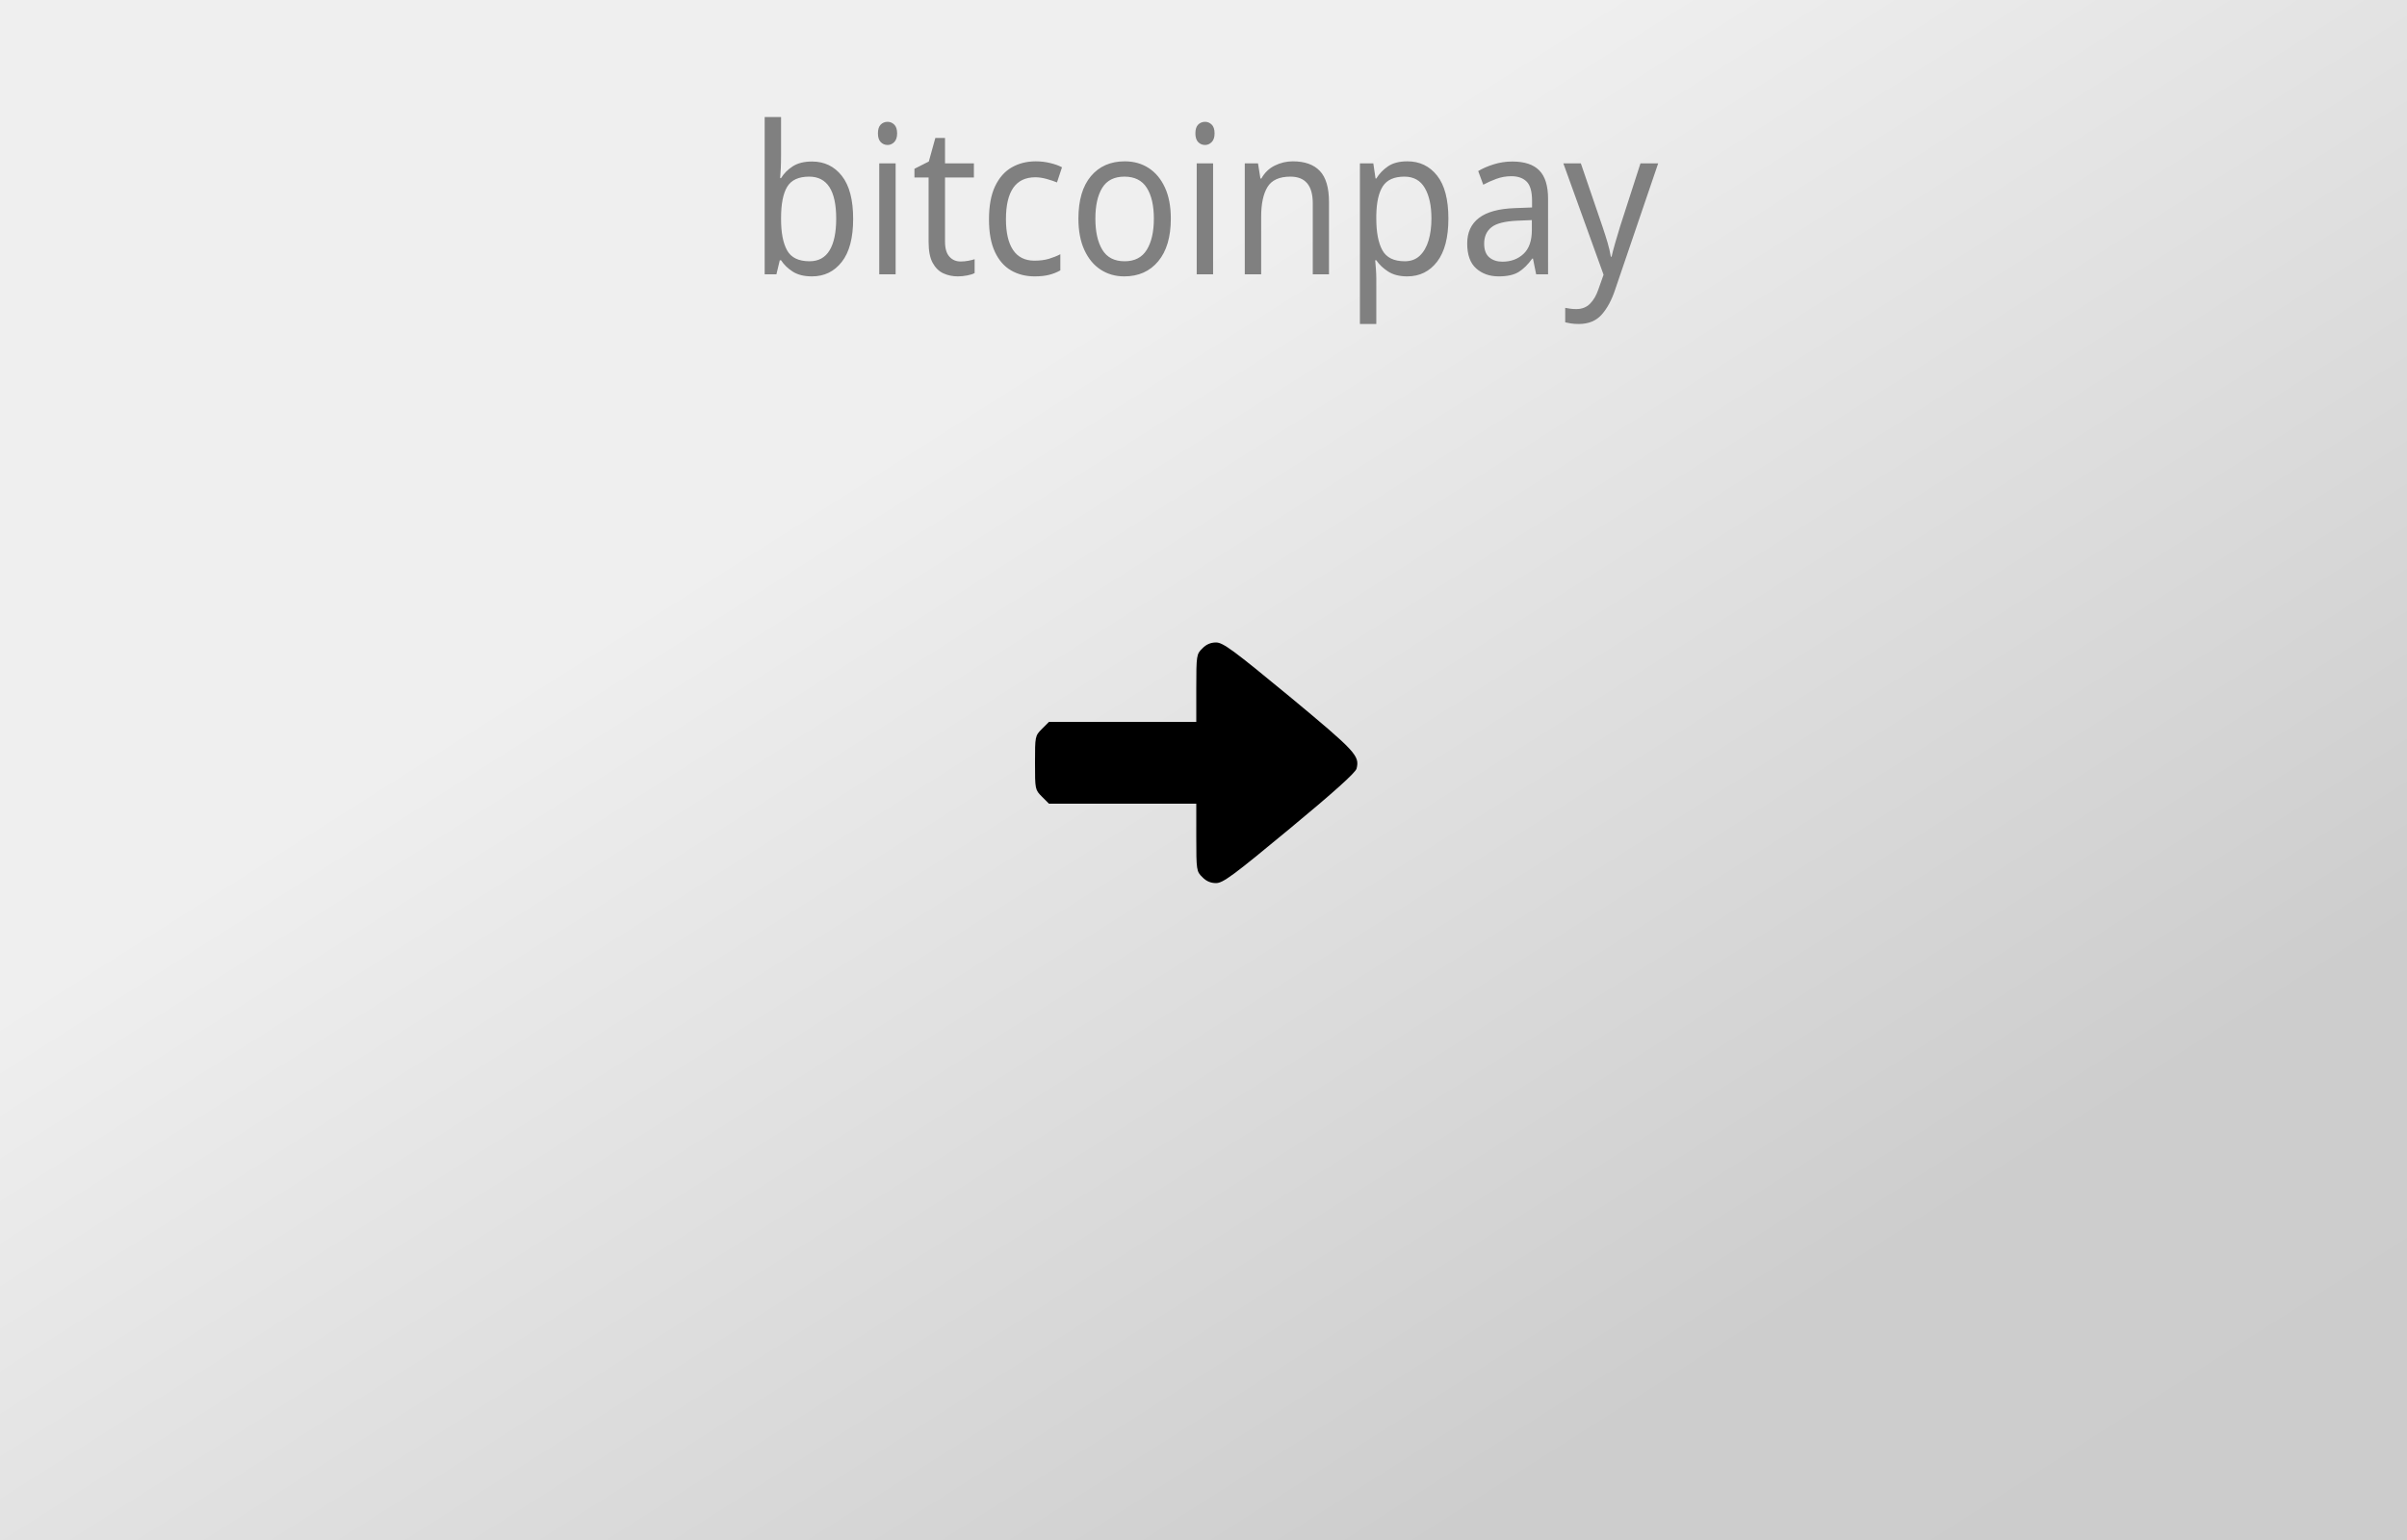
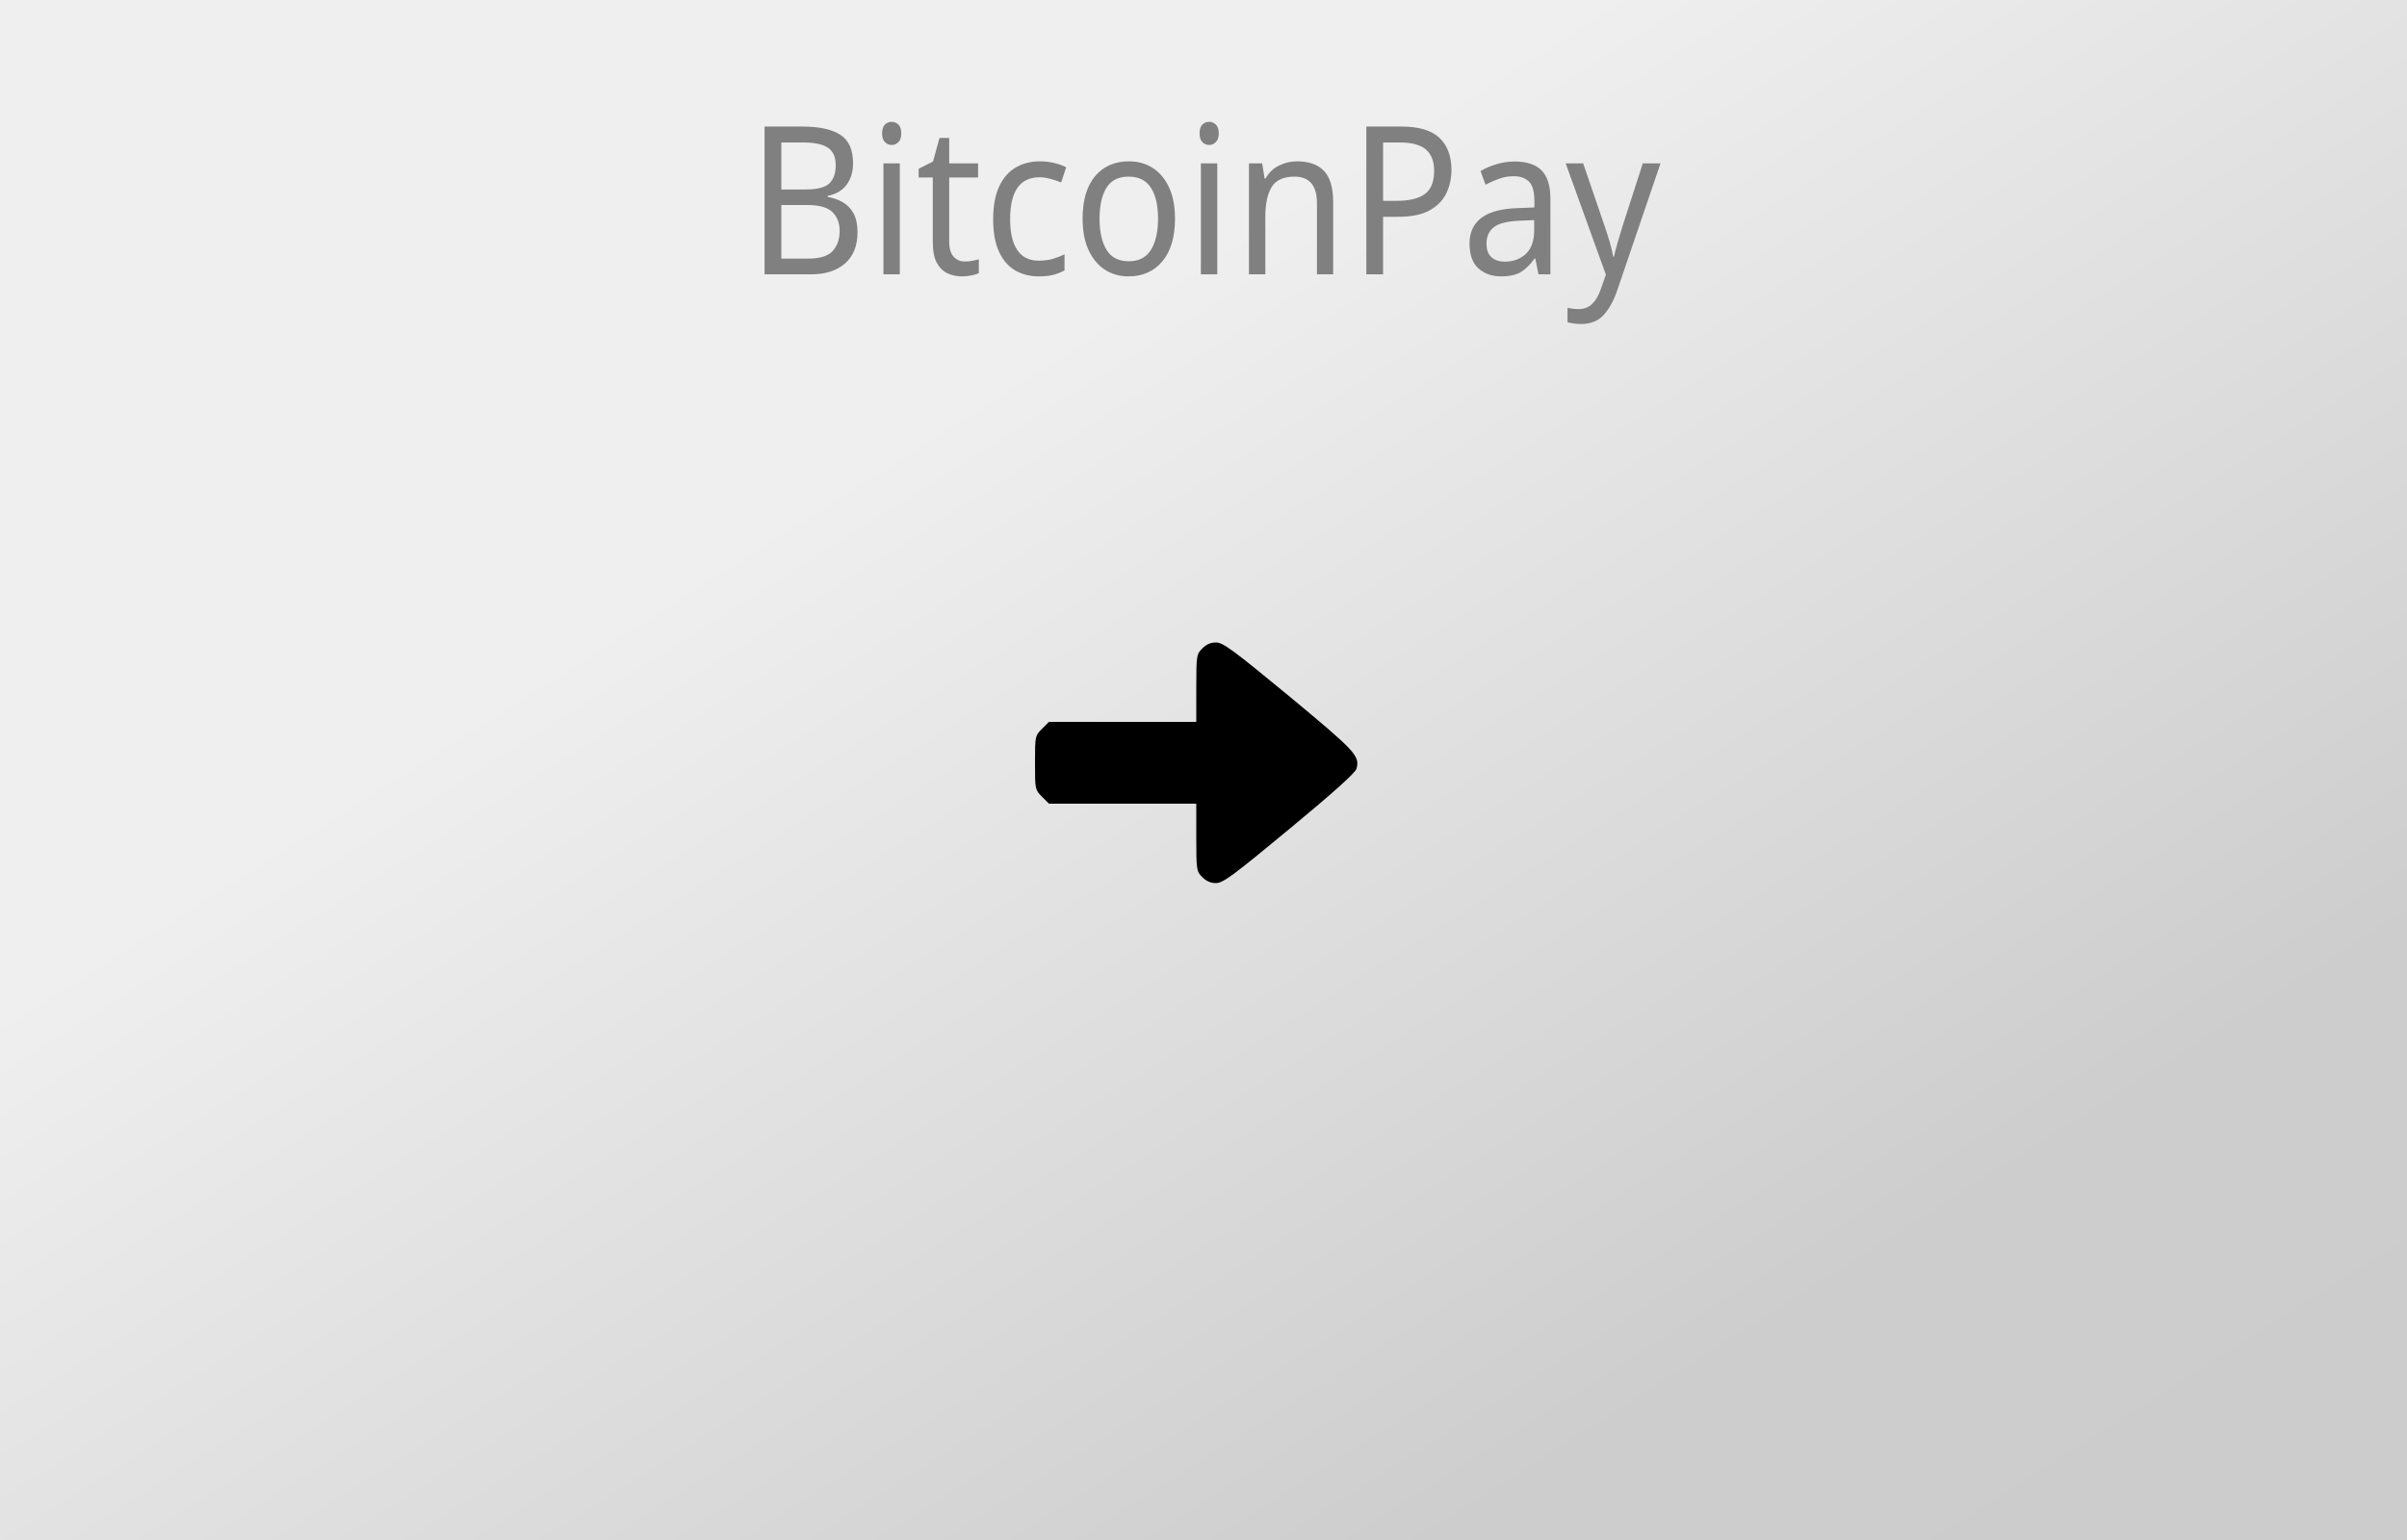
<svg xmlns="http://www.w3.org/2000/svg" version="1.0" width="1000pt" height="640pt" viewBox="0 0 1000 640" preserveAspectRatio="xMidYMid meet">
  <style type="text/css">
		text {
			font-family: "Tuffy";
			font-size: 86px;
			fill: gray;
			text-anchor: middle;
		}
	</style>
  <defs>
    <linearGradient id="gradient" x1="0%" y1="0%" x2="100%" y2="100%">
      <stop offset="0%" style="stop-color:rgb(239,239,239);stop-opacity:1" />
      <stop offset="33%" style="stop-color:rgb(239,239,239);stop-opacity:1" />
      <stop offset="80%" style="stop-color:rgb(205,205,205);stop-opacity:1" />
      <stop offset="100%" style="stop-color:rgb(204,204,204);stop-opacity:1" />
    </linearGradient>
  </defs>
  <rect width="1000" height="640" style="fill:url(#gradient);stroke-width:0" />
  <g transform="translate(500,0) scale(0.9, 1)">
-     <text x="0" y="114">bitcoinpay</text>
+     <text x="0" y="114">BitcoinPay</text>
  </g>
  <g transform="translate(0,640) scale(0.1,-0.1)" fill="#000000" stroke="none">
    <path d="M4995 3705 c-24 -23 -25 -29 -25 -165 l0 -140 -306 0 -306 0 -29 -29 c-29 -29 -29 -31 -29 -141 0 -110 0 -112 29 -141 l29 -29 306 0 306 0 0 -140 c0 -136 1 -142 25 -165 16 -17 35 -25 57 -25 29 0 72 32 306 226 180 149 274 233 278 250 13 53 -2 70 -278 299 -235 194 -277 225 -306 225 -22 0 -41 -8 -57 -25z" fixlter="url(#glow)" />
  </g>
</svg>
